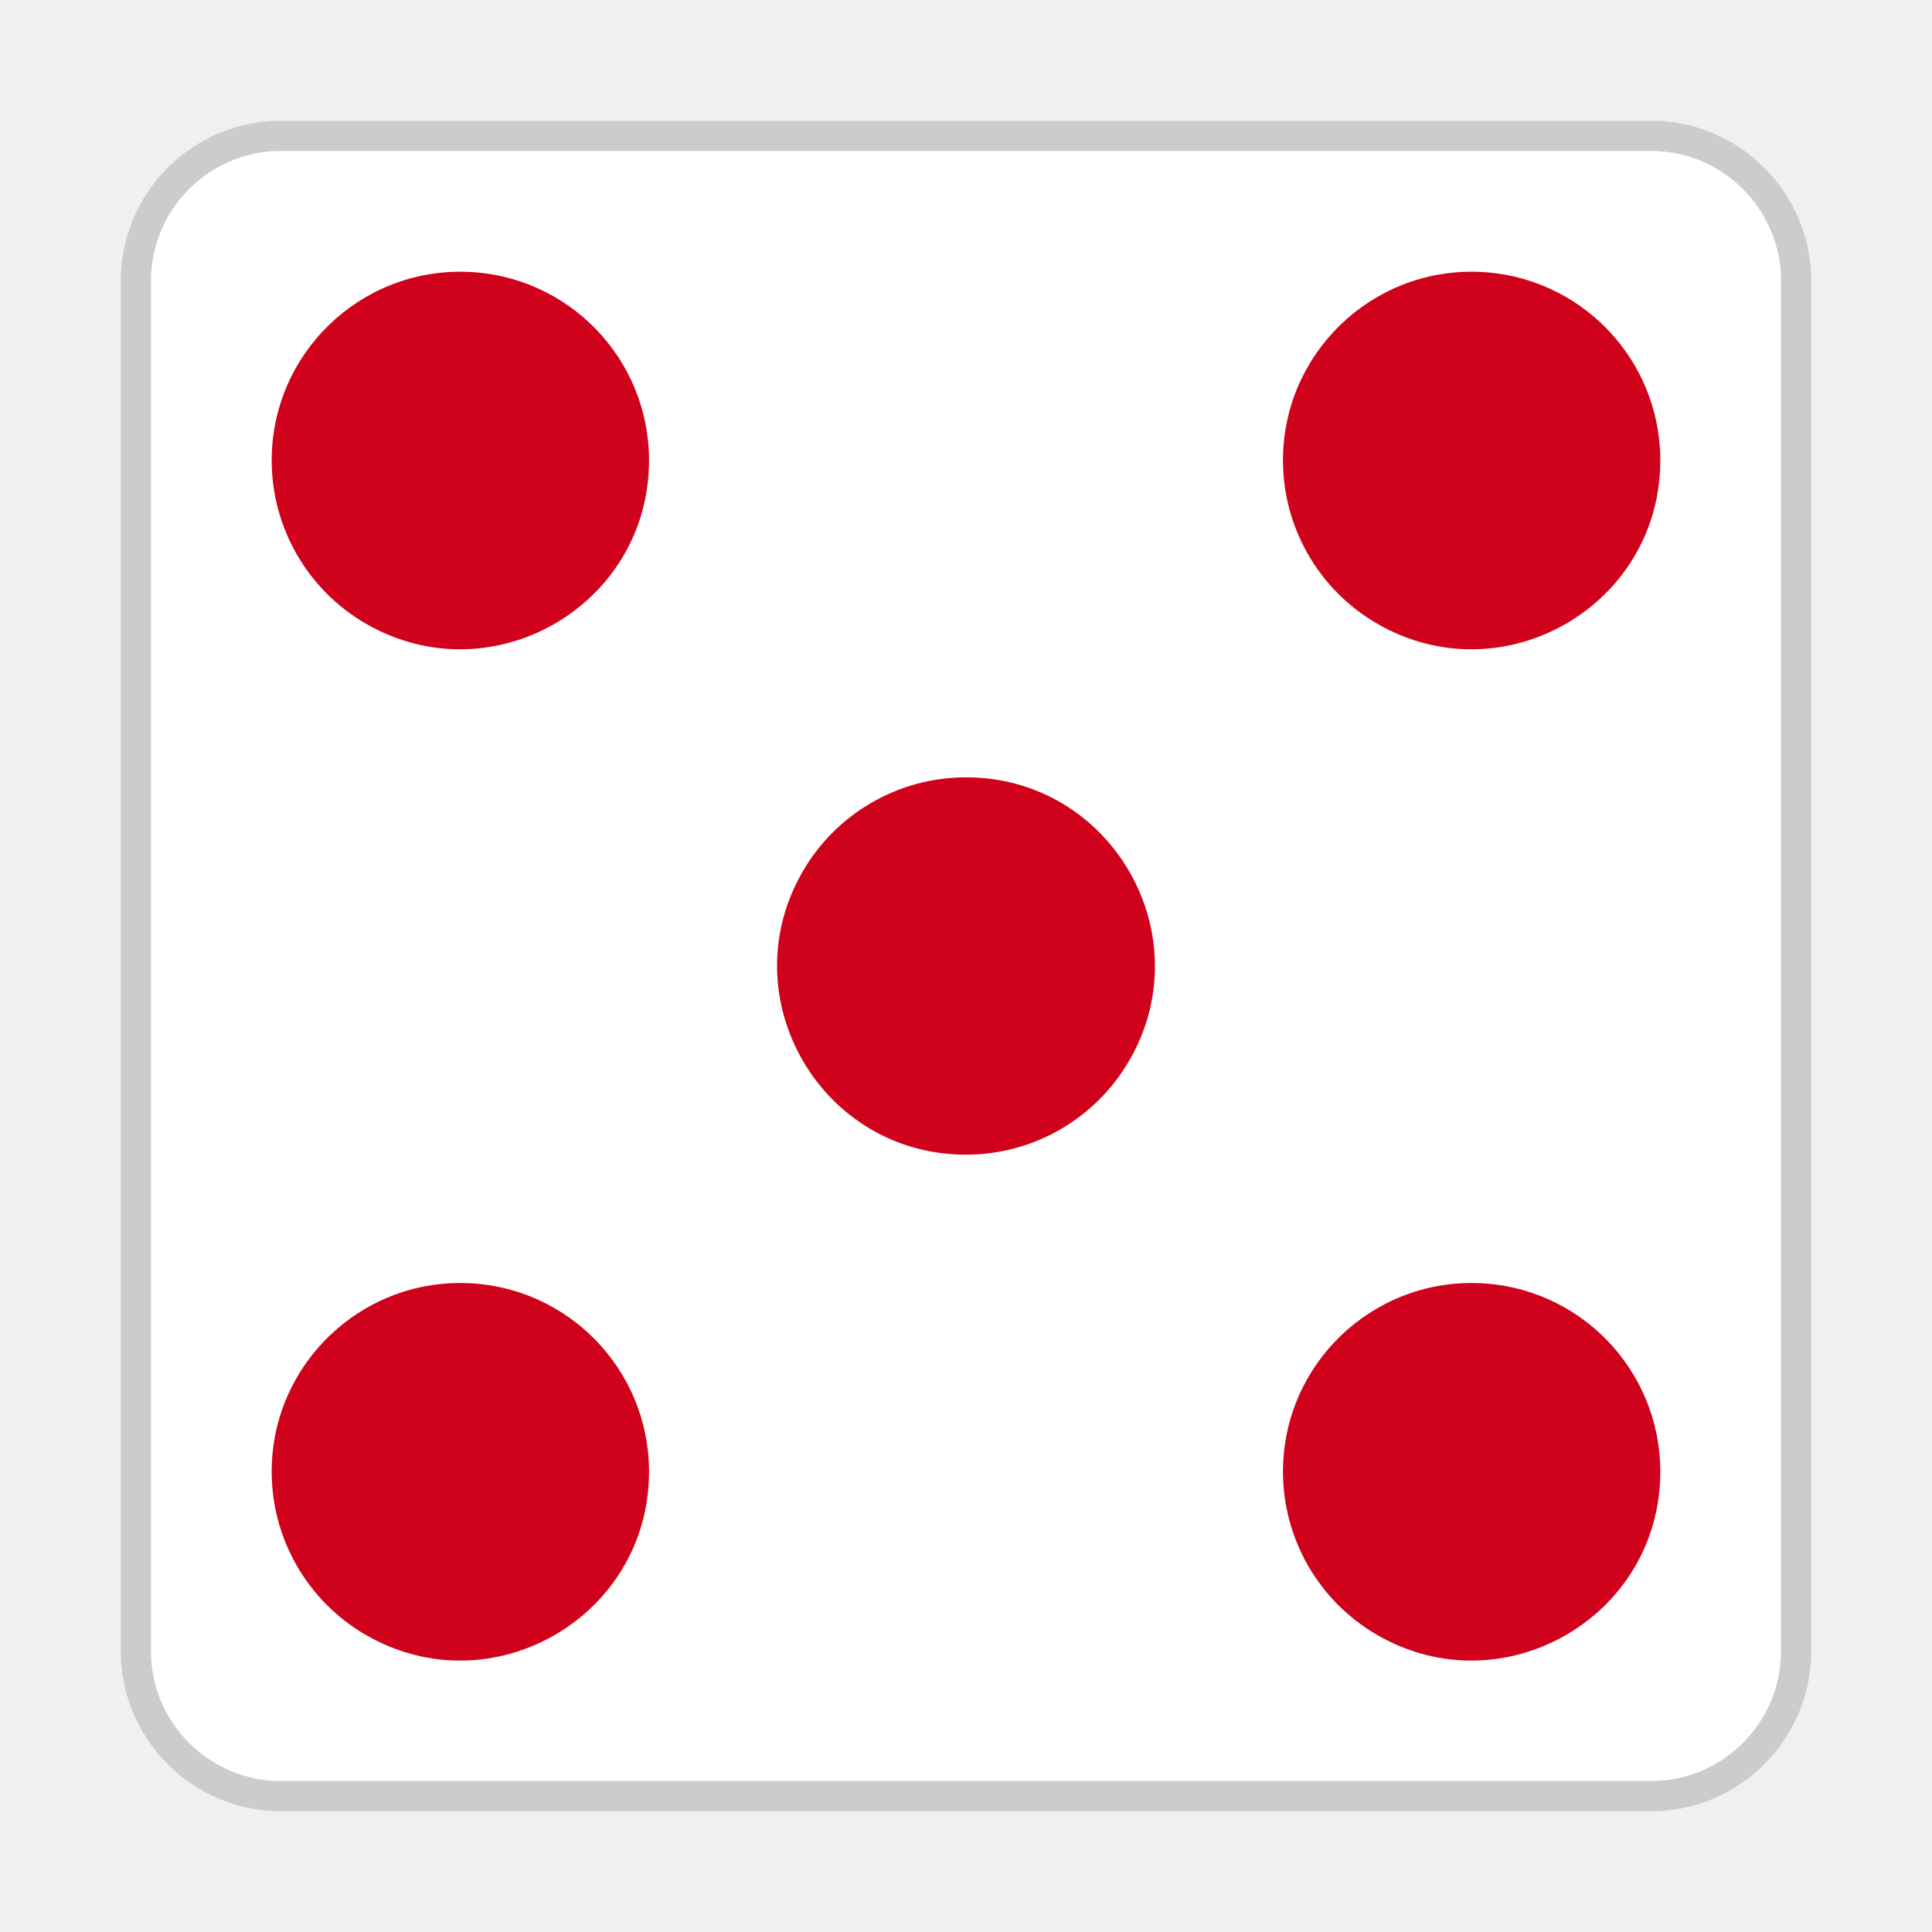
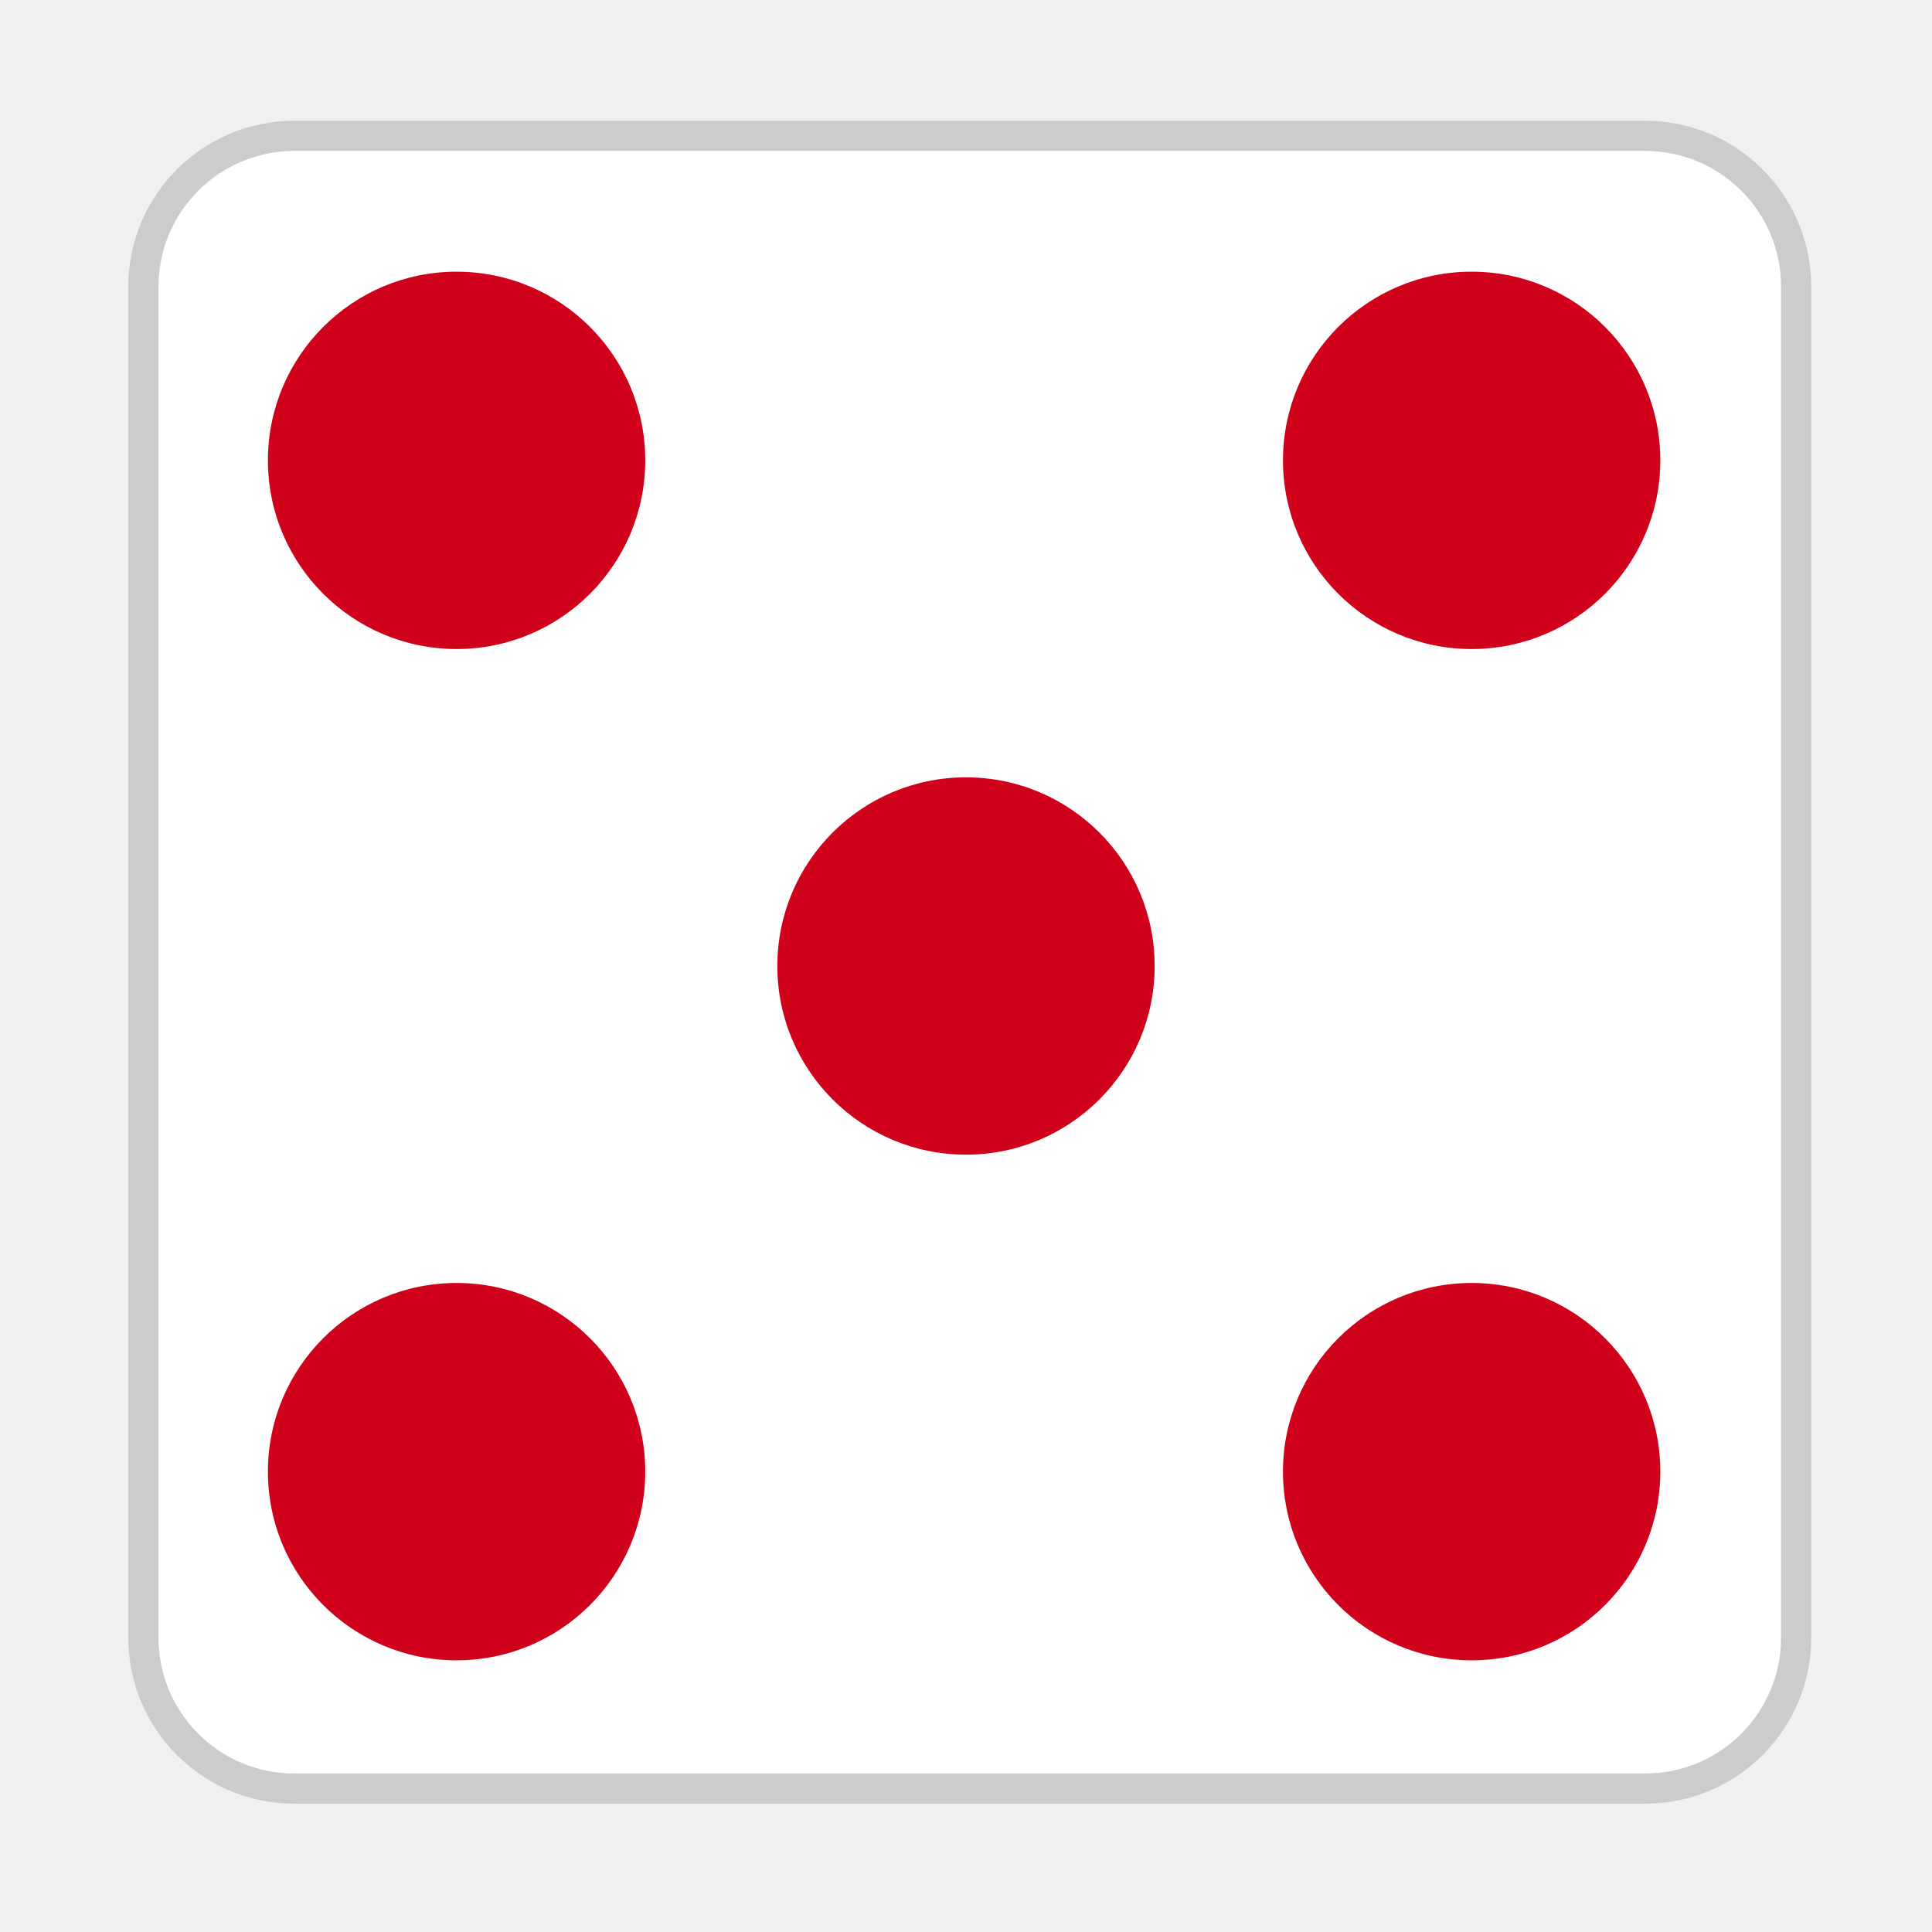
<svg xmlns="http://www.w3.org/2000/svg" viewBox="0 0 512 512" style="height: 512px; width: 512px;">
  <g>
-     <g>
-       <path d="M74.5 36C53.237 36 36 53.237 36 74.5L36 437.5C36 458.763 53.237 476 74.5 476L437.5 476C458.763 476 476 458.763 476 437.5L476 74.5C476 53.237 458.763 36 437.5 36L74.5 36Z" fill="#fff" stroke="#ccc" stroke-width="8" />
-       <path d="M123.47 72.03C150.497 72.825 171.995 94.961 172 122C172 160.49 130.333 184.546 97 165.301C81.53 156.37 72 139.863 72 122C72.005 93.813 95.295 71.201 123.47 72.03Z" fill="#d0021b" />
-       <path d="M391.47 72.03C418.497 72.825 439.995 94.961 440 122C440 160.49 398.333 184.546 365 165.301C349.53 156.37 340 139.863 340 122C340.005 93.813 363.295 71.201 391.47 72.03Z" fill="#d0021b" />
-       <path d="M256 206C294.49 206 318.546 247.667 299.301 281C290.37 296.47 273.863 306 256 306C217.51 306 193.454 264.333 212.699 231C221.63 215.53 238.137 206 256 206Z" fill="#d0021b" />
-       <path d="M123.47 340.03C150.497 340.825 171.995 362.961 172 390C172 428.49 130.333 452.546 97 433.301C81.53 424.37 72 407.863 72 390C72.005 361.813 95.295 339.201 123.47 340.03Z" fill="#d0021b" />
-       <path d="M391.47 340.03C418.497 340.825 439.995 362.961 440 390C440 428.49 398.333 452.546 365 433.301C349.53 424.37 340 407.863 340 390C340.005 361.813 363.295 339.201 391.47 340.03Z" fill="#d0021b" />
-     </g>
+     <rect rx="40" x="38" y="36" width="438" height="438" stroke="#ccc" stroke-width="8" fill="#FFF" />
+     <ellipse rx="50" ry="50" cx="121" cy="122" fill="#d0021b" />
+     <ellipse rx="50" ry="50" cx="390" cy="122" fill="#d0021b" />
+     <ellipse rx="50" ry="50" cx="256" cy="256" fill="#d0021b" />
+     <ellipse rx="50" ry="50" cx="121" cy="390" fill="#d0021b" />
+     <ellipse rx="50" ry="50" cx="390" cy="390" fill="#d0021b" />
  </g>
</svg>
